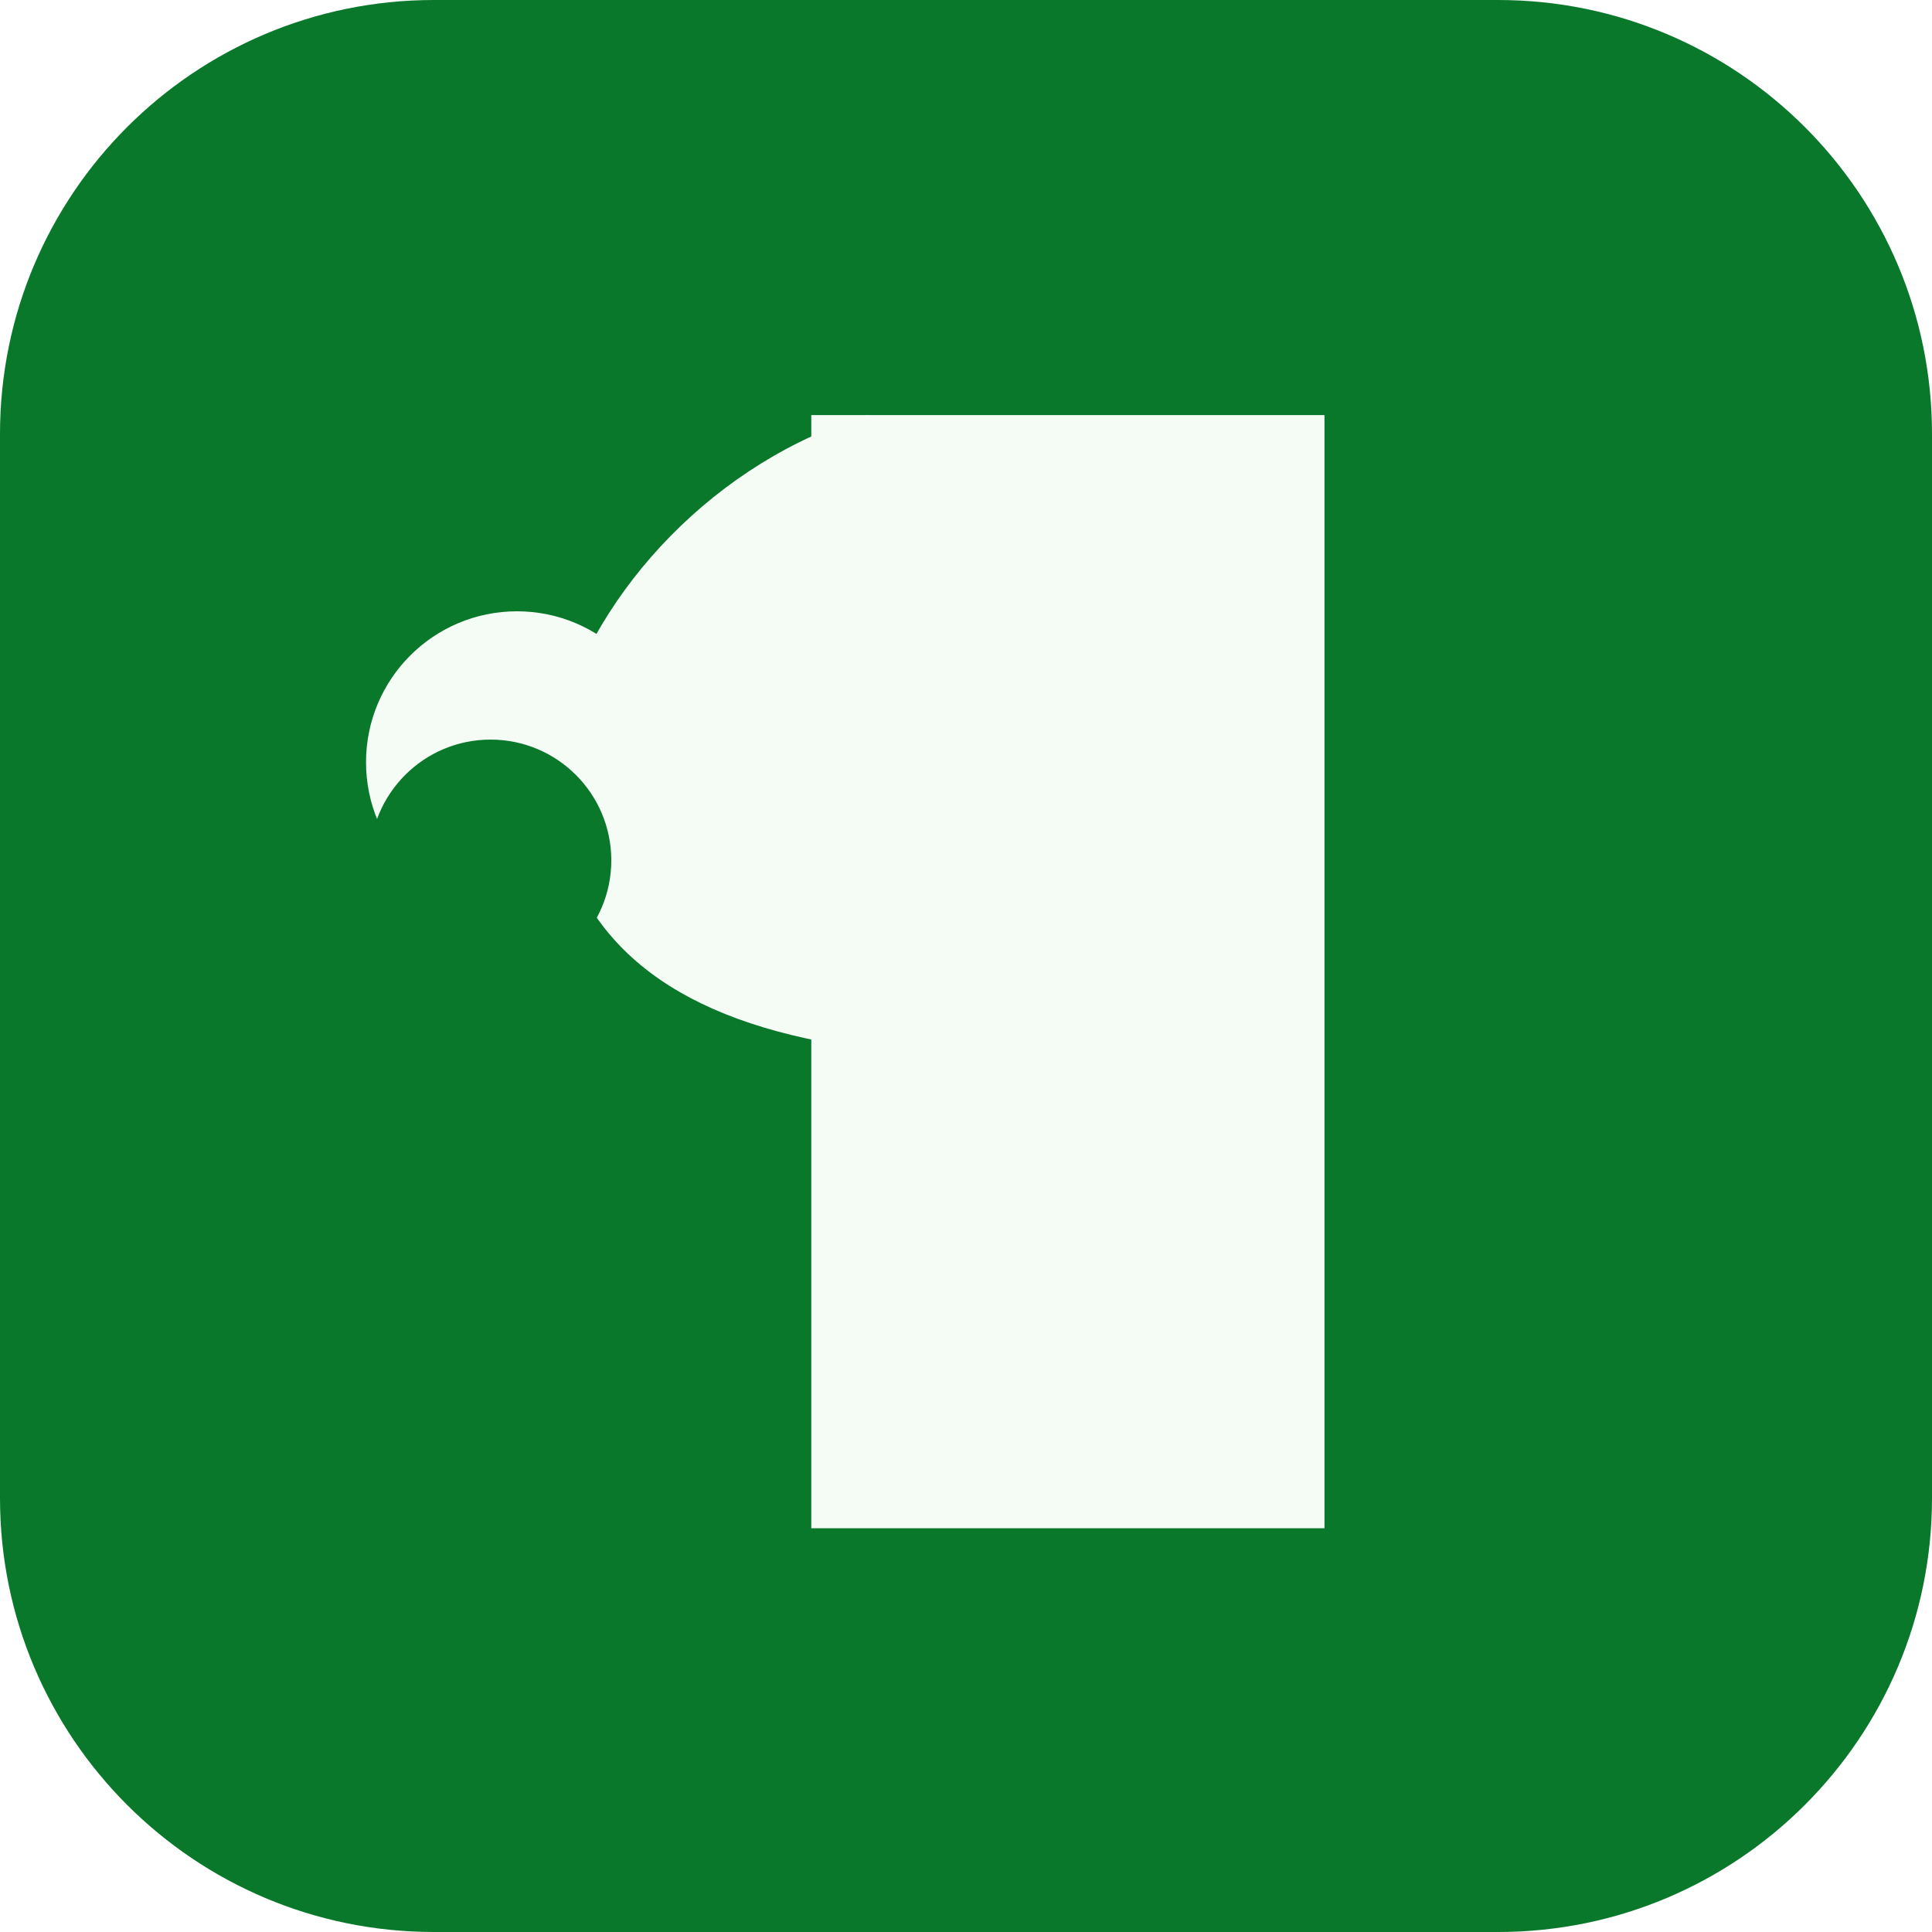
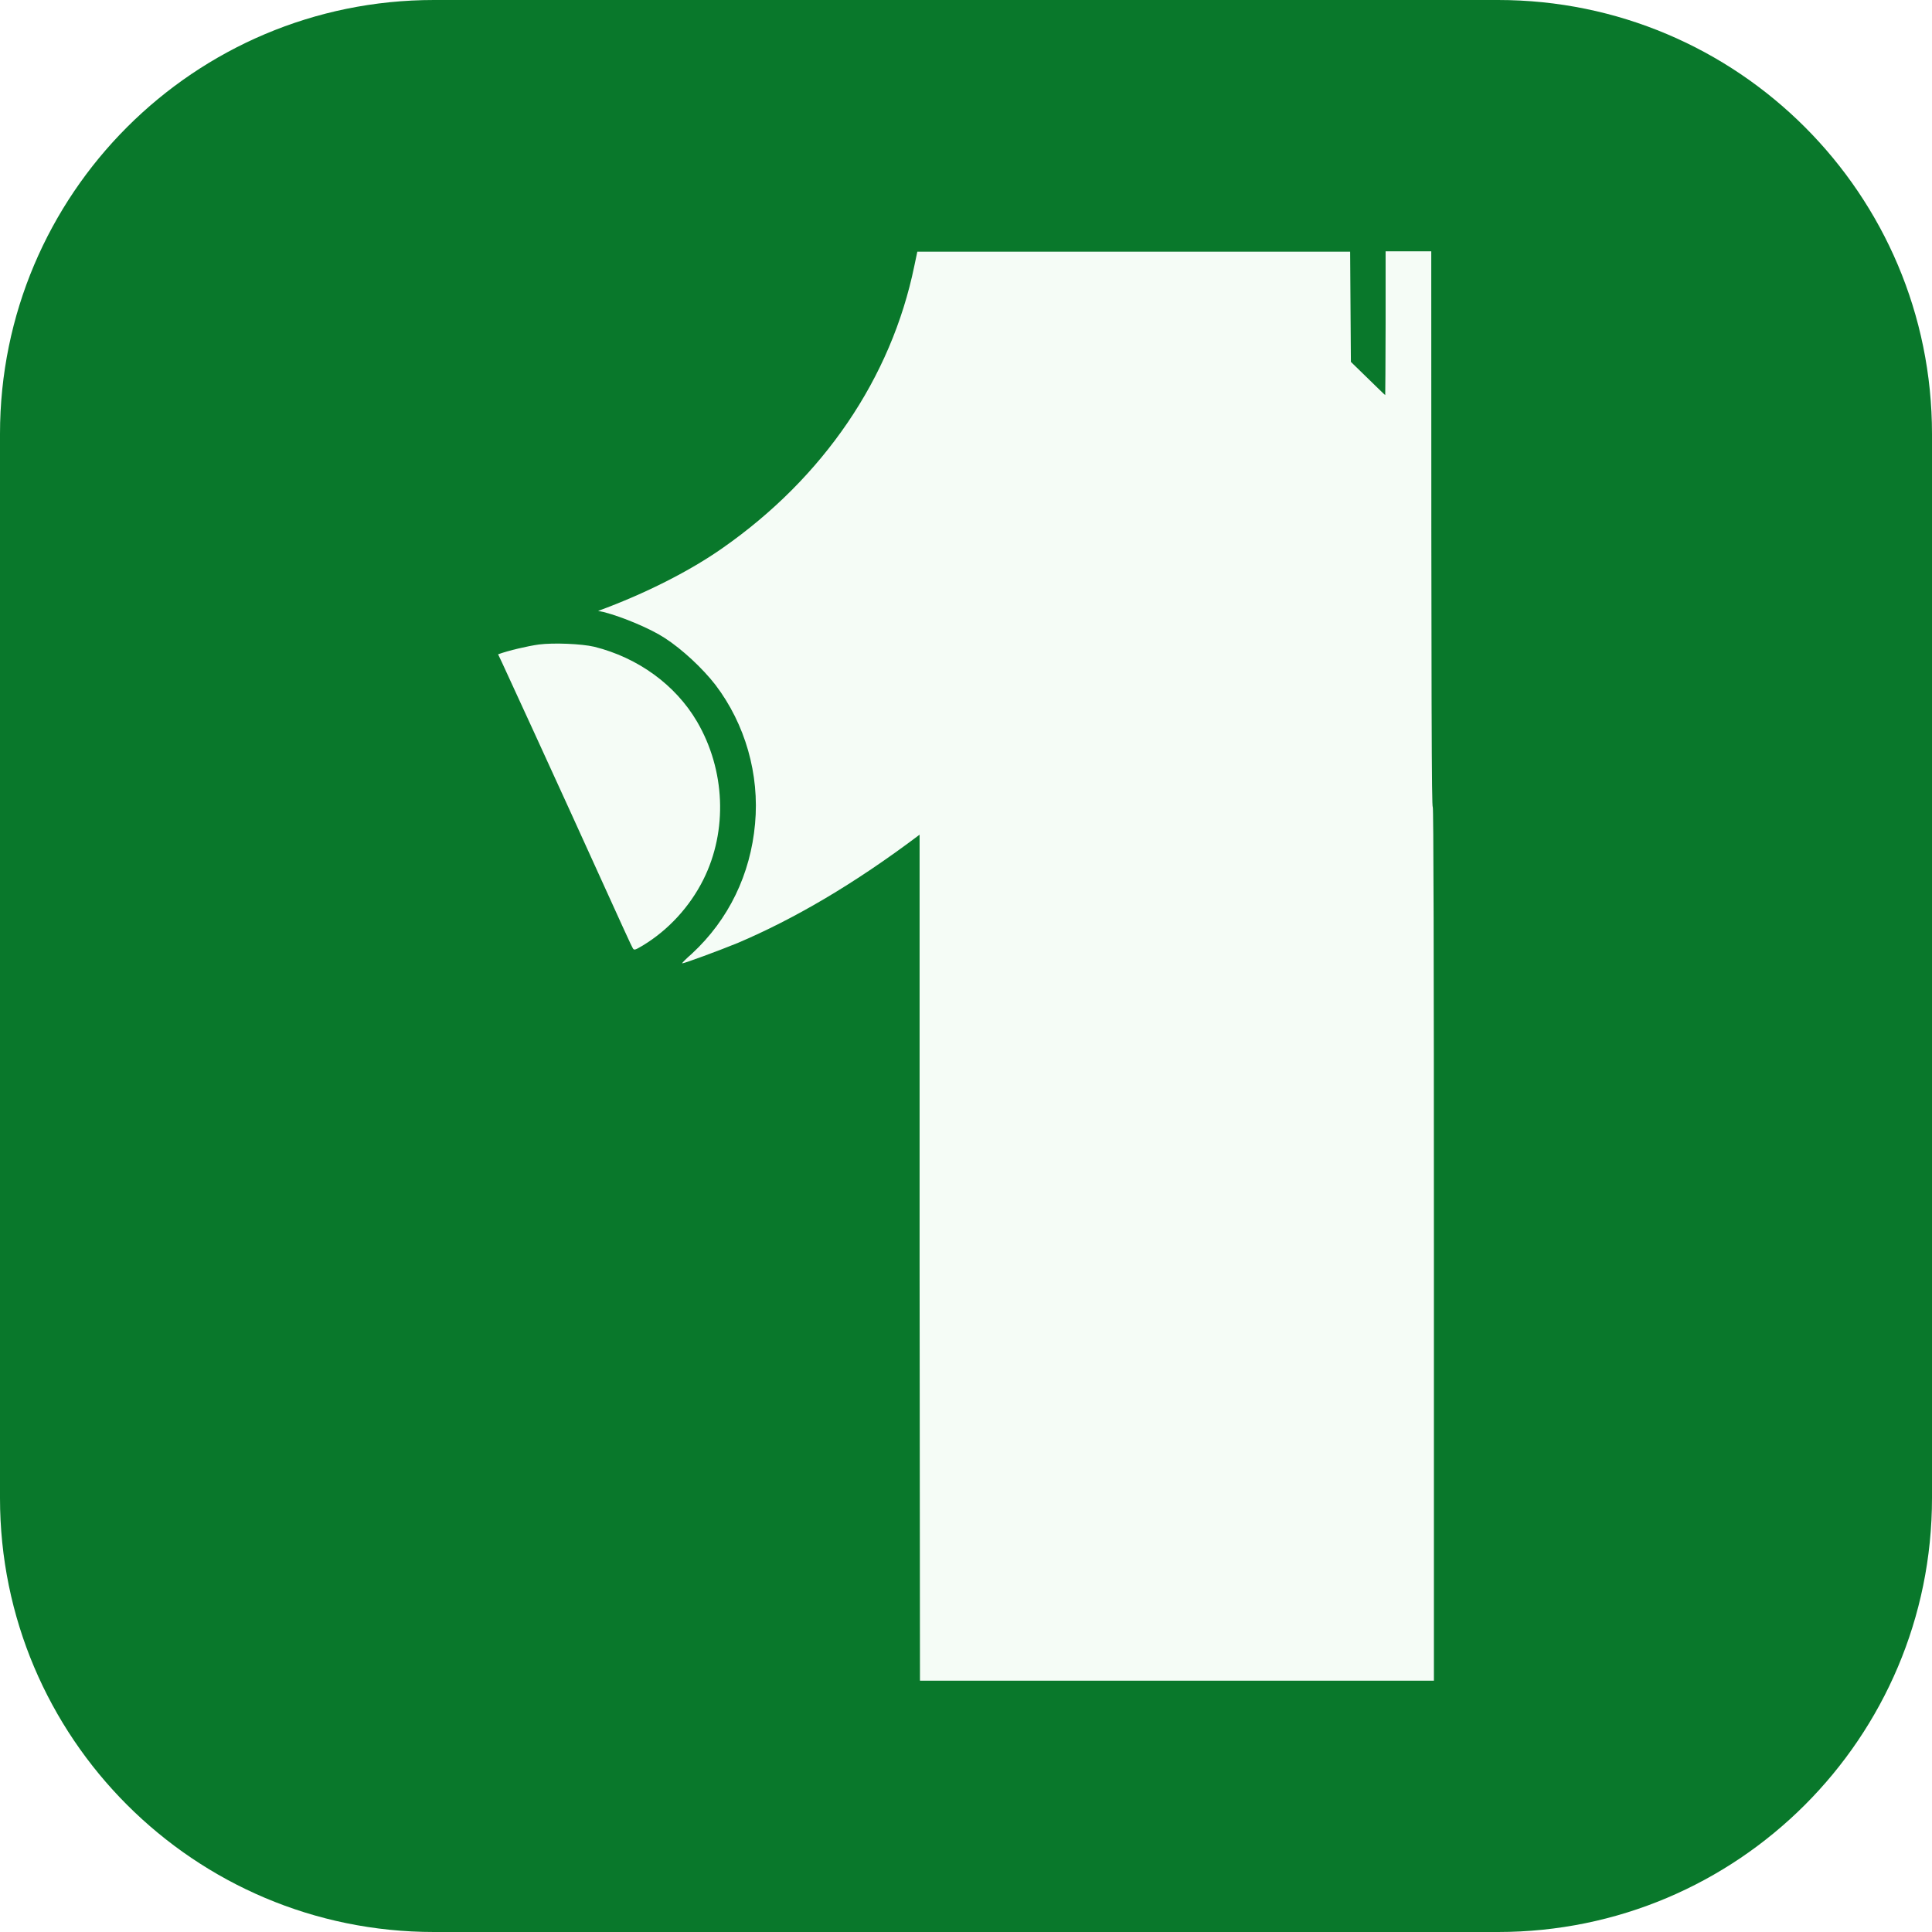
<svg xmlns="http://www.w3.org/2000/svg" viewBox="0 0 512 512" role="img" aria-label="Pall1">
  <rect width="512" height="512" rx="115" fill="#09782b" />
-   <g transform="translate(0 26)">
-     <g fill="#f5fcf6">
-       <path d="M215 84h136v295H215z" />
-       <path d="M230 84C190 96 158 130 148 166l0 28c8 34 36 52 82 58z" />
-       <circle cx="137" cy="176" r="40" />
-     </g>
-     <circle cx="130" cy="202" r="32" fill="#09782b" />
-   </g>
+   <path fill="#f5fcf6" d="M243.7 333.3L243.7 221.2C226.2 234.4 210.3 243.6 195.5 249.9C190.6 251.9 181.4 255.3 180.8 255.3C180.6 255.3 181.8 254.1 183.4 252.7C193.1 243.7 198.9 231.7 200.1 218.3C201.3 205.2 197.5 191.9 189.6 181.5C186.2 177.1 180.7 172.0 176.2 169.1C172.4 166.6 165.0 163.5 160.0 162.2L158.5 161.9C171.1 157.3 183.0 151.2 191.4 145.3C218.2 126.6 236.2 100.2 242.3 70.5L243.1 66.7L357.8 66.7L358.0 95.9C365.0 102.7 367.0 104.7 367.1 104.7C367.1 104.7 367.2 96.1 367.2 85.6L367.2 66.6L379.3 66.6C379.3 189.1 379.4 213.9 379.7 213.9C379.9 213.9 380.0 252.7 380.0 329.7L380.0 445.4L243.8 445.4ZM167.6 251.1C167.3 250.6 166.4 248.7 151.2 215.2C143.4 198.1 139.4 189.4 133.0 175.5L132.0 173.4C134.7 172.4 139.9 171.2 142.8 170.8C146.7 170.3 154.1 170.6 157.5 171.4C169.1 174.3 179.0 181.5 184.7 191.2C192.2 204.0 192.9 220.1 186.4 233.1C182.8 240.3 177.1 246.5 170.3 250.6C168.1 251.9 168.0 251.9 167.6 251.1Z" />
</svg>
